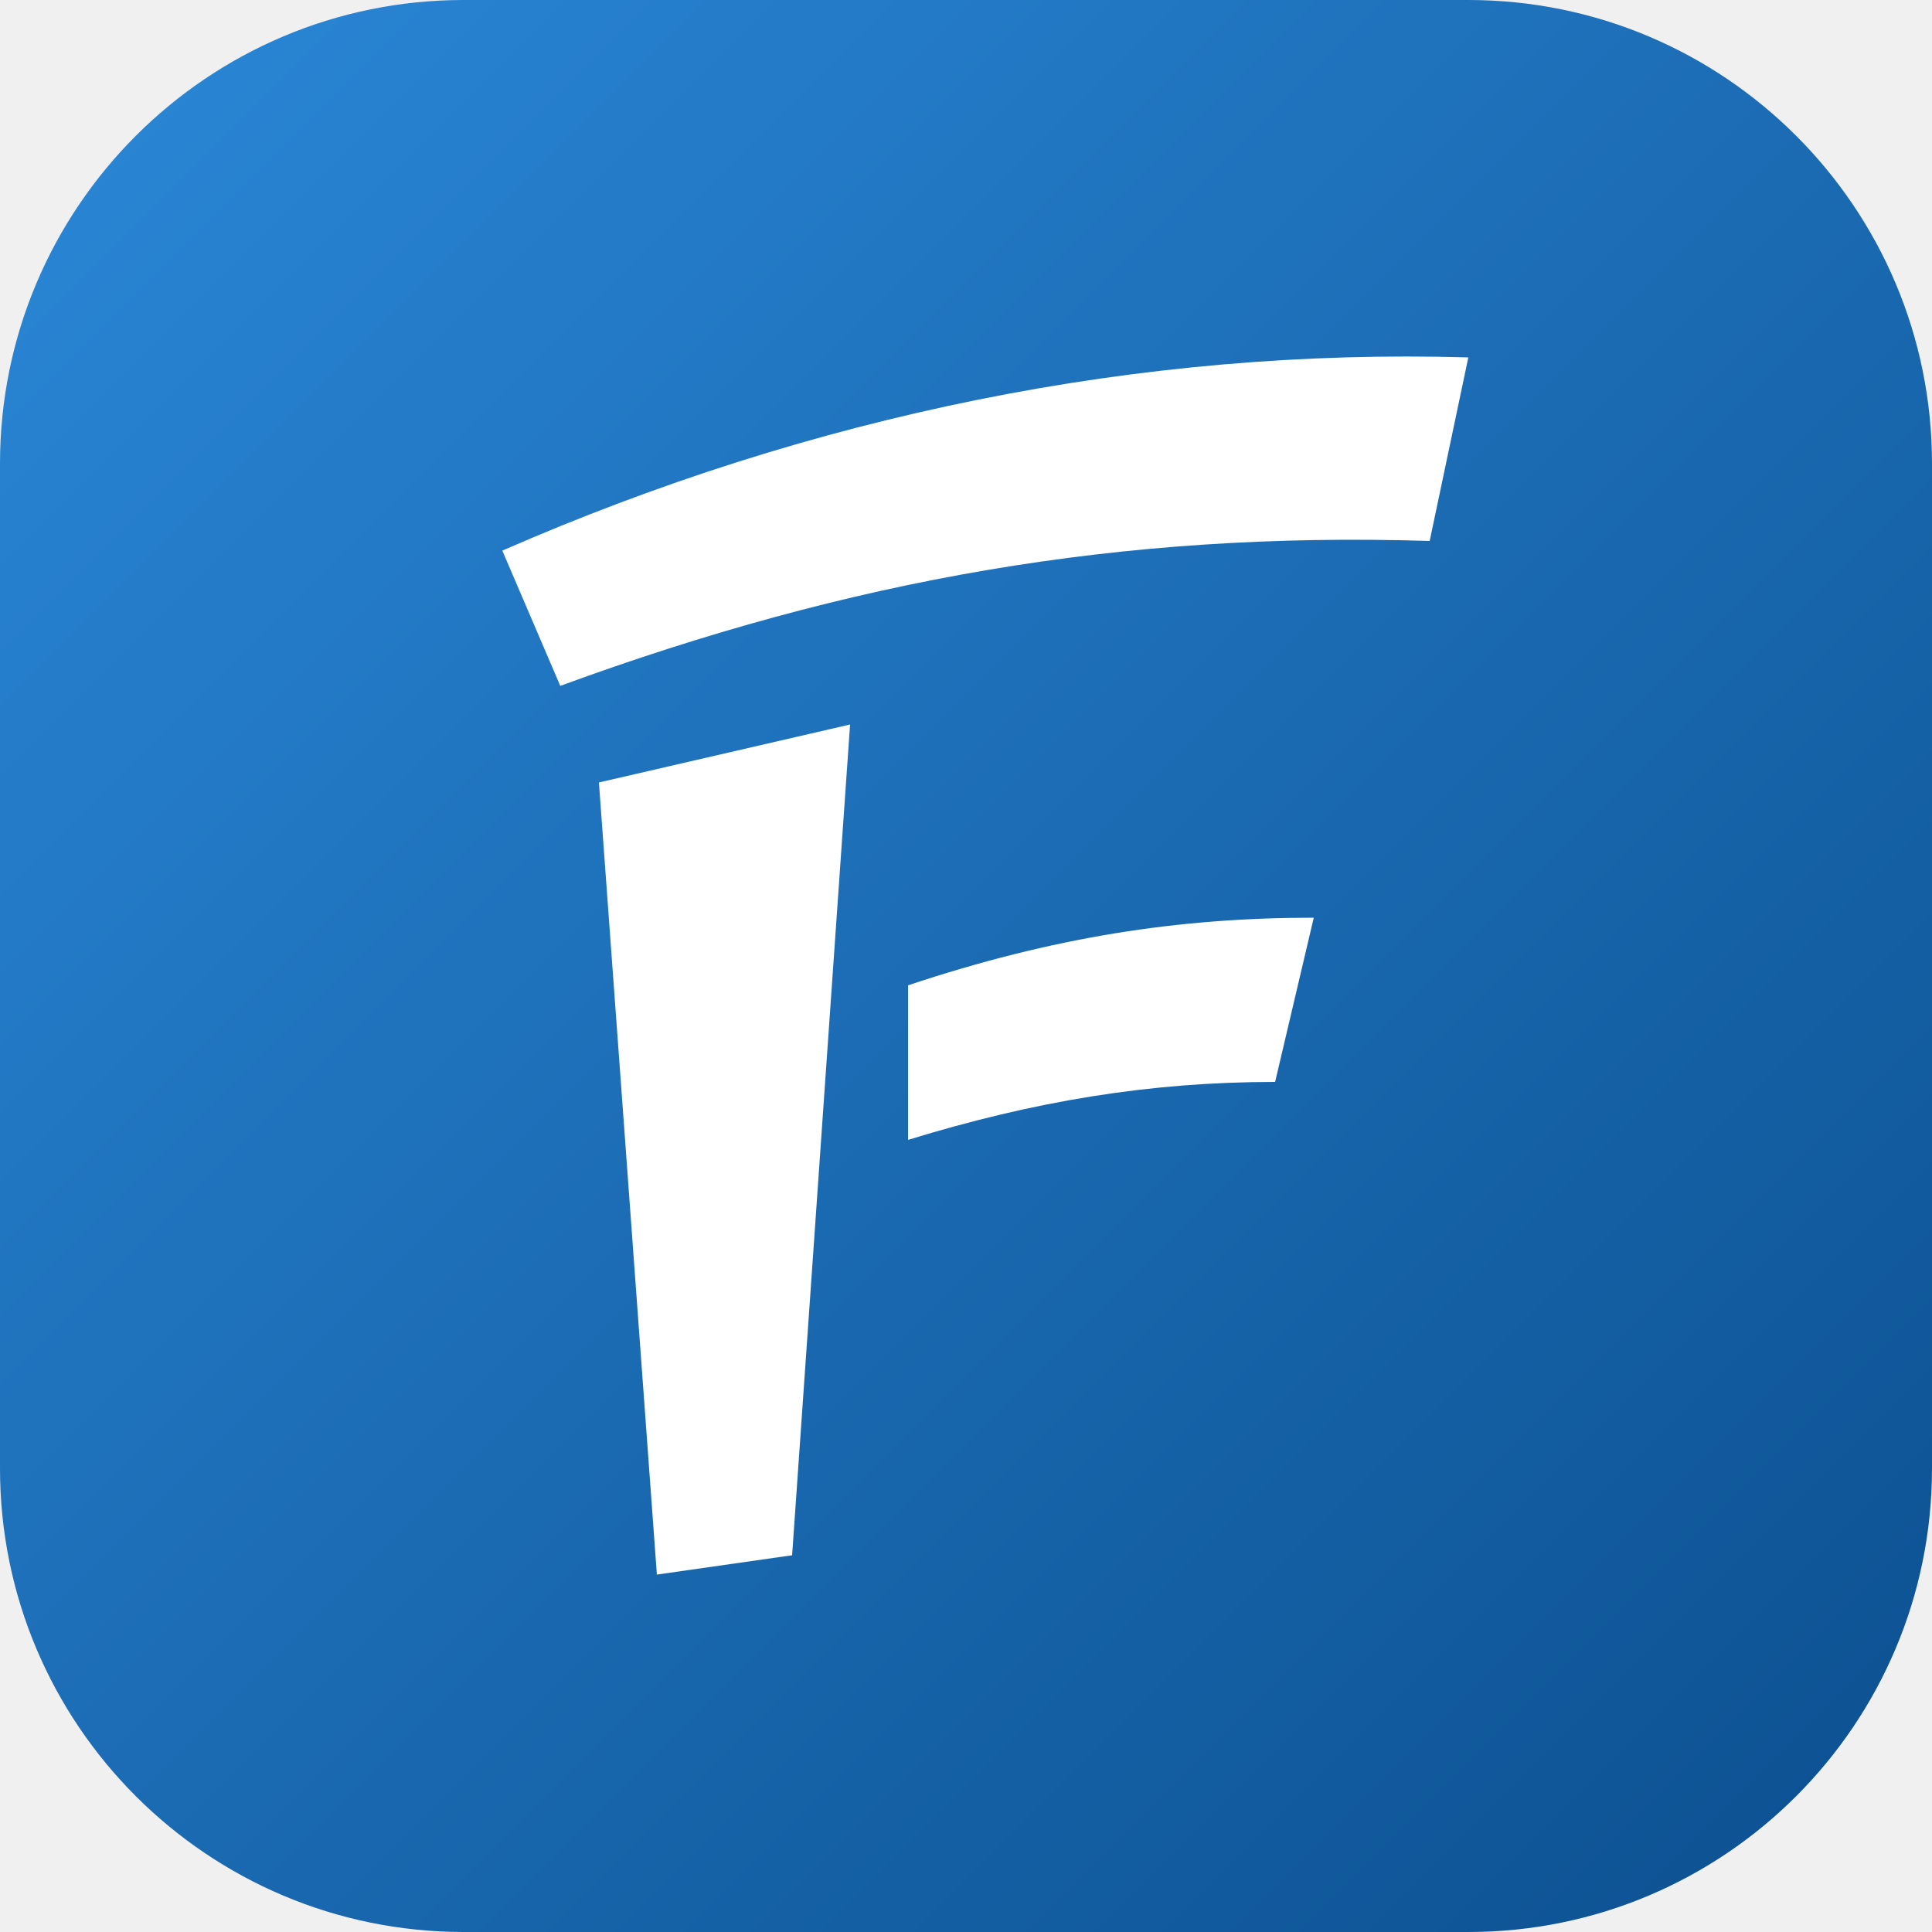
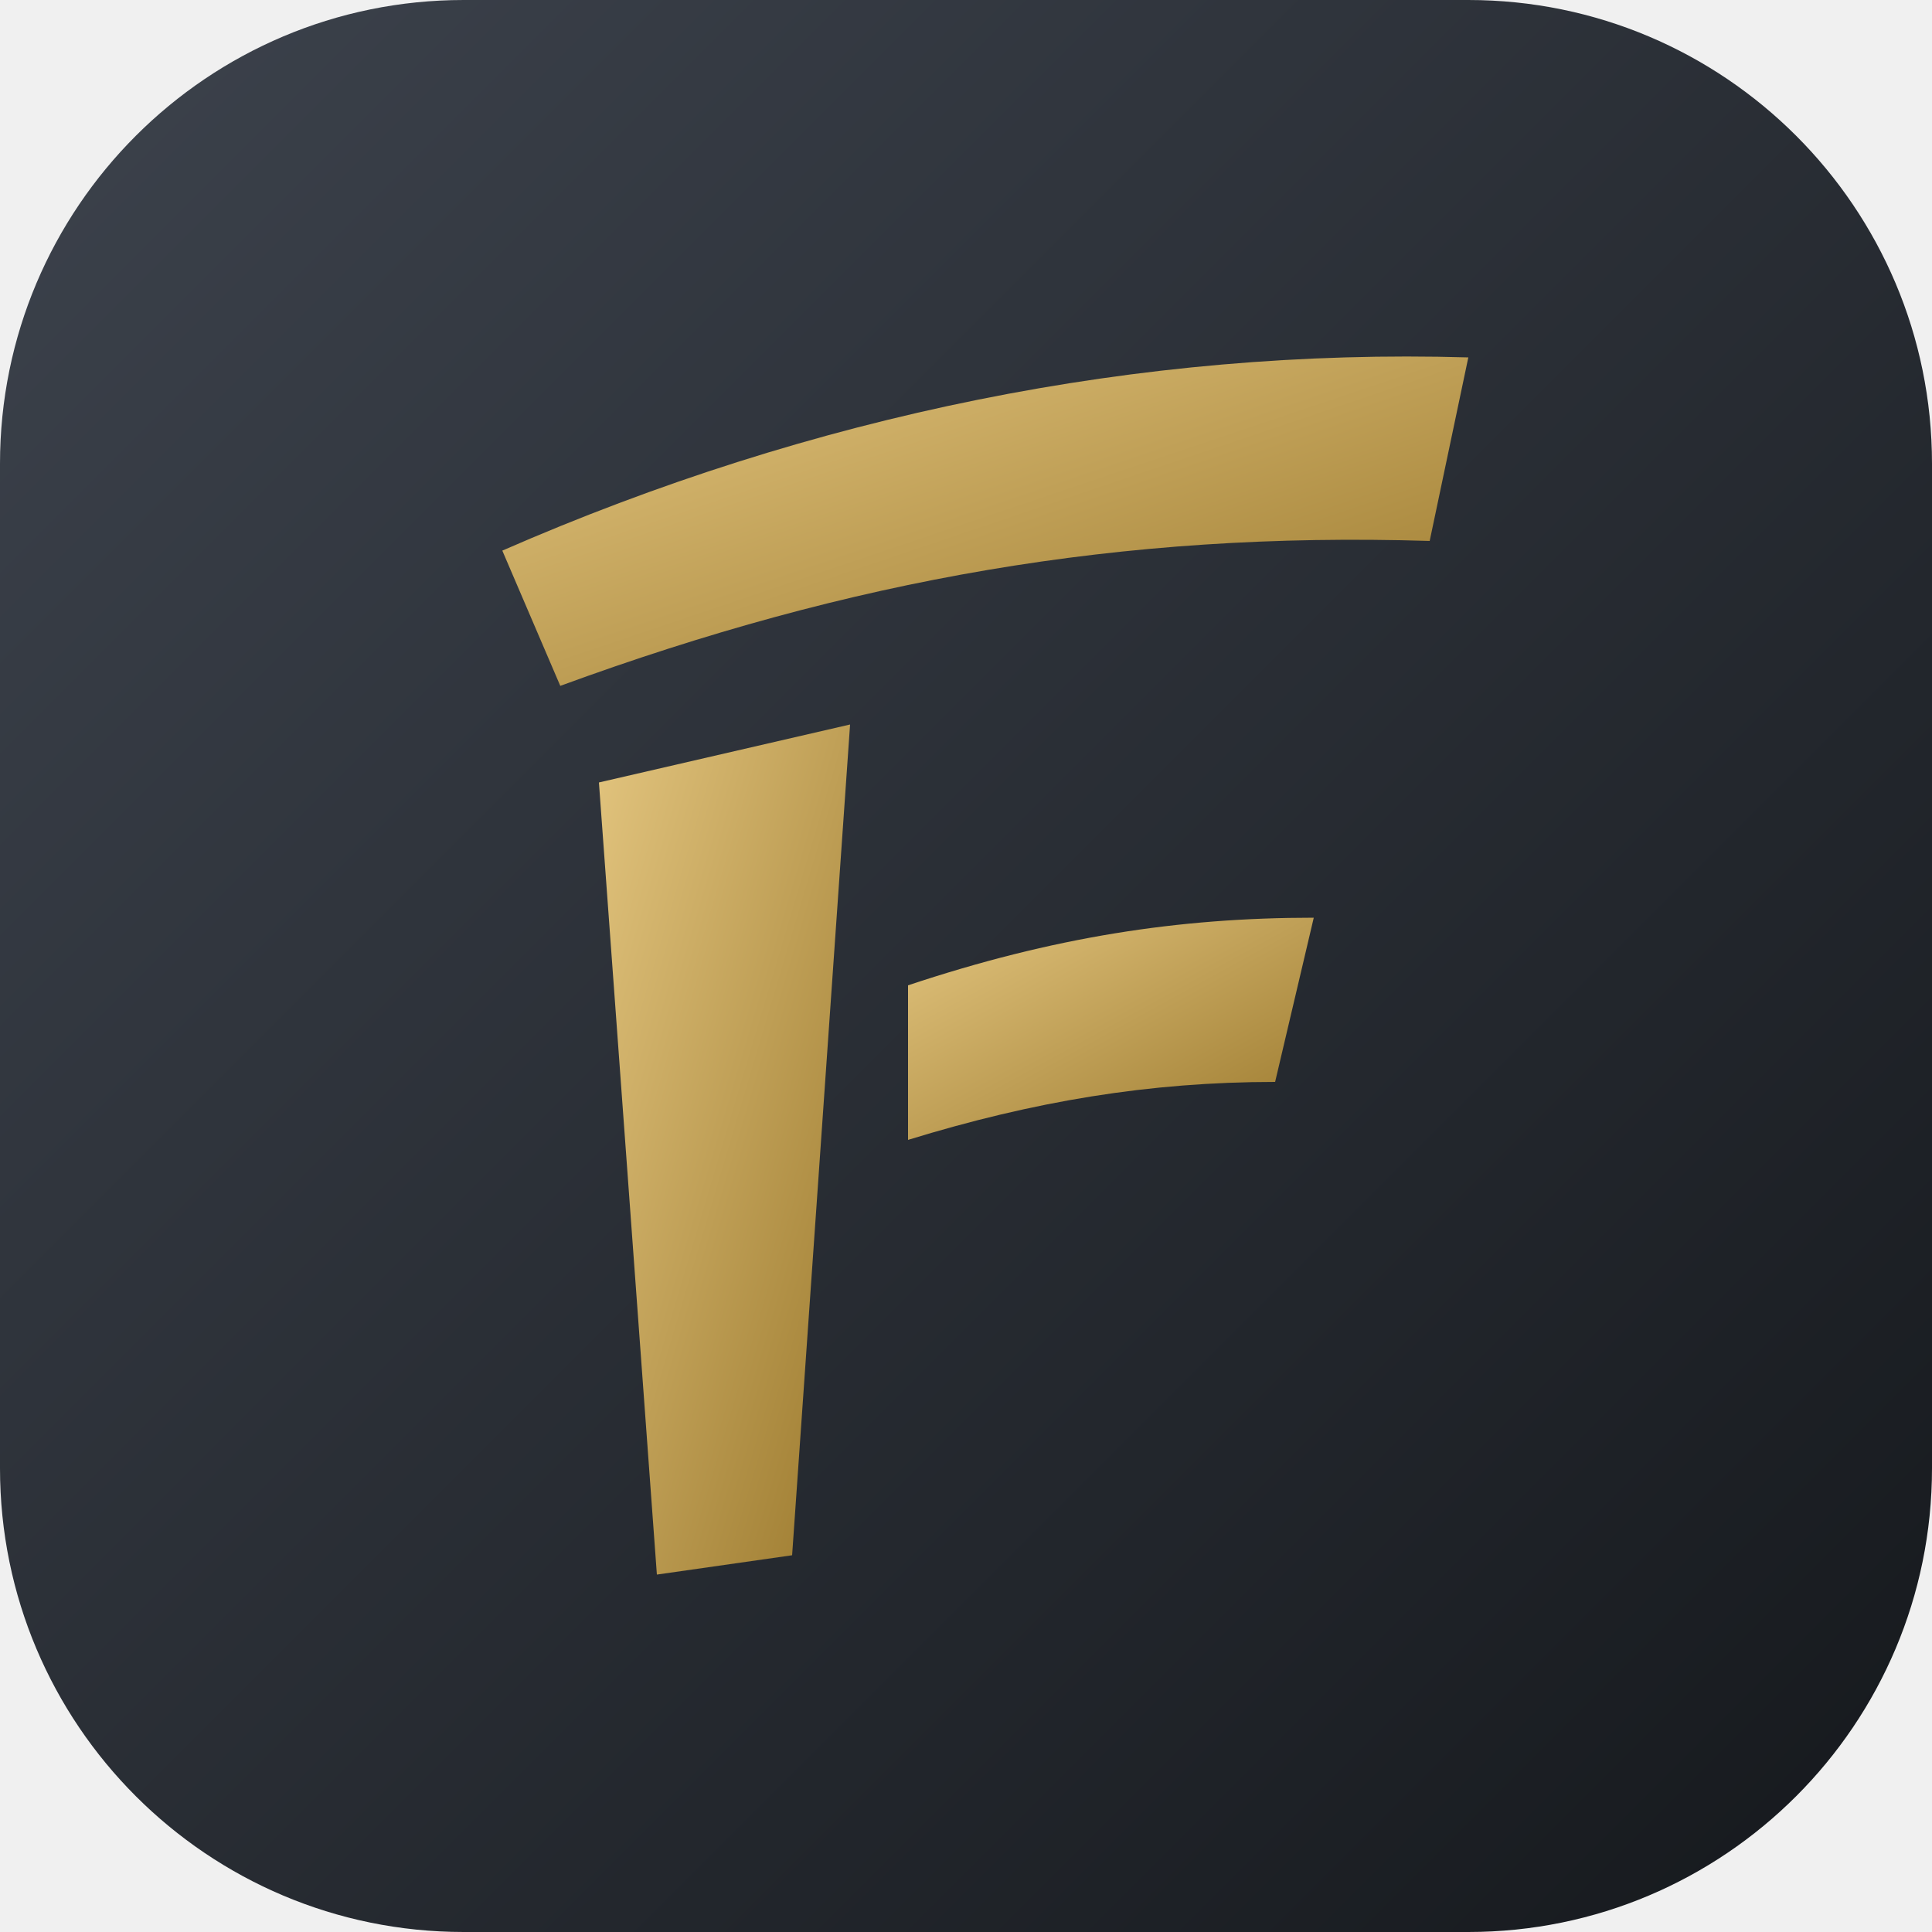
<svg xmlns="http://www.w3.org/2000/svg" viewBox="0 0 100 100">
  <defs>
    <linearGradient id="g" x1="0" y1="0" x2="1" y2="1">
-       <stop offset="0" stop-color="#2B88D8" />
-       <stop offset="1" stop-color="#0B4F8F" />
+       <stop offset="0" stop-color="#3D434D" />
+       <stop offset="1" stop-color="#15181C" />
+     </linearGradient>
+     <linearGradient id="o" x1="0" y1="0" x2="1" y2="1">
+       <stop offset="0" stop-color="#E2C47E" />
+       <stop offset="1" stop-color="#9C7A2E" />
    </linearGradient>
  </defs>
  <rect width="100" height="100" rx="24" fill="url(#g)" />
-   <g fill="#FFFFFF">
+   <g fill="url(#o)">
    <path d="M26 28.5 C42 21.5 59 18 76 18.5 L74 28 C58 27.5 44 30 29 35.5 Z" />
    <path d="M31 40.5 L44 37.5 L41 80.5 L34 81.5 Z" />
    <path d="M47 51 C54.5 48.5 61 47.5 68 47.5 L66 56 C59.5 56 53.5 57 47 59 Z" />
  </g>
</svg>
